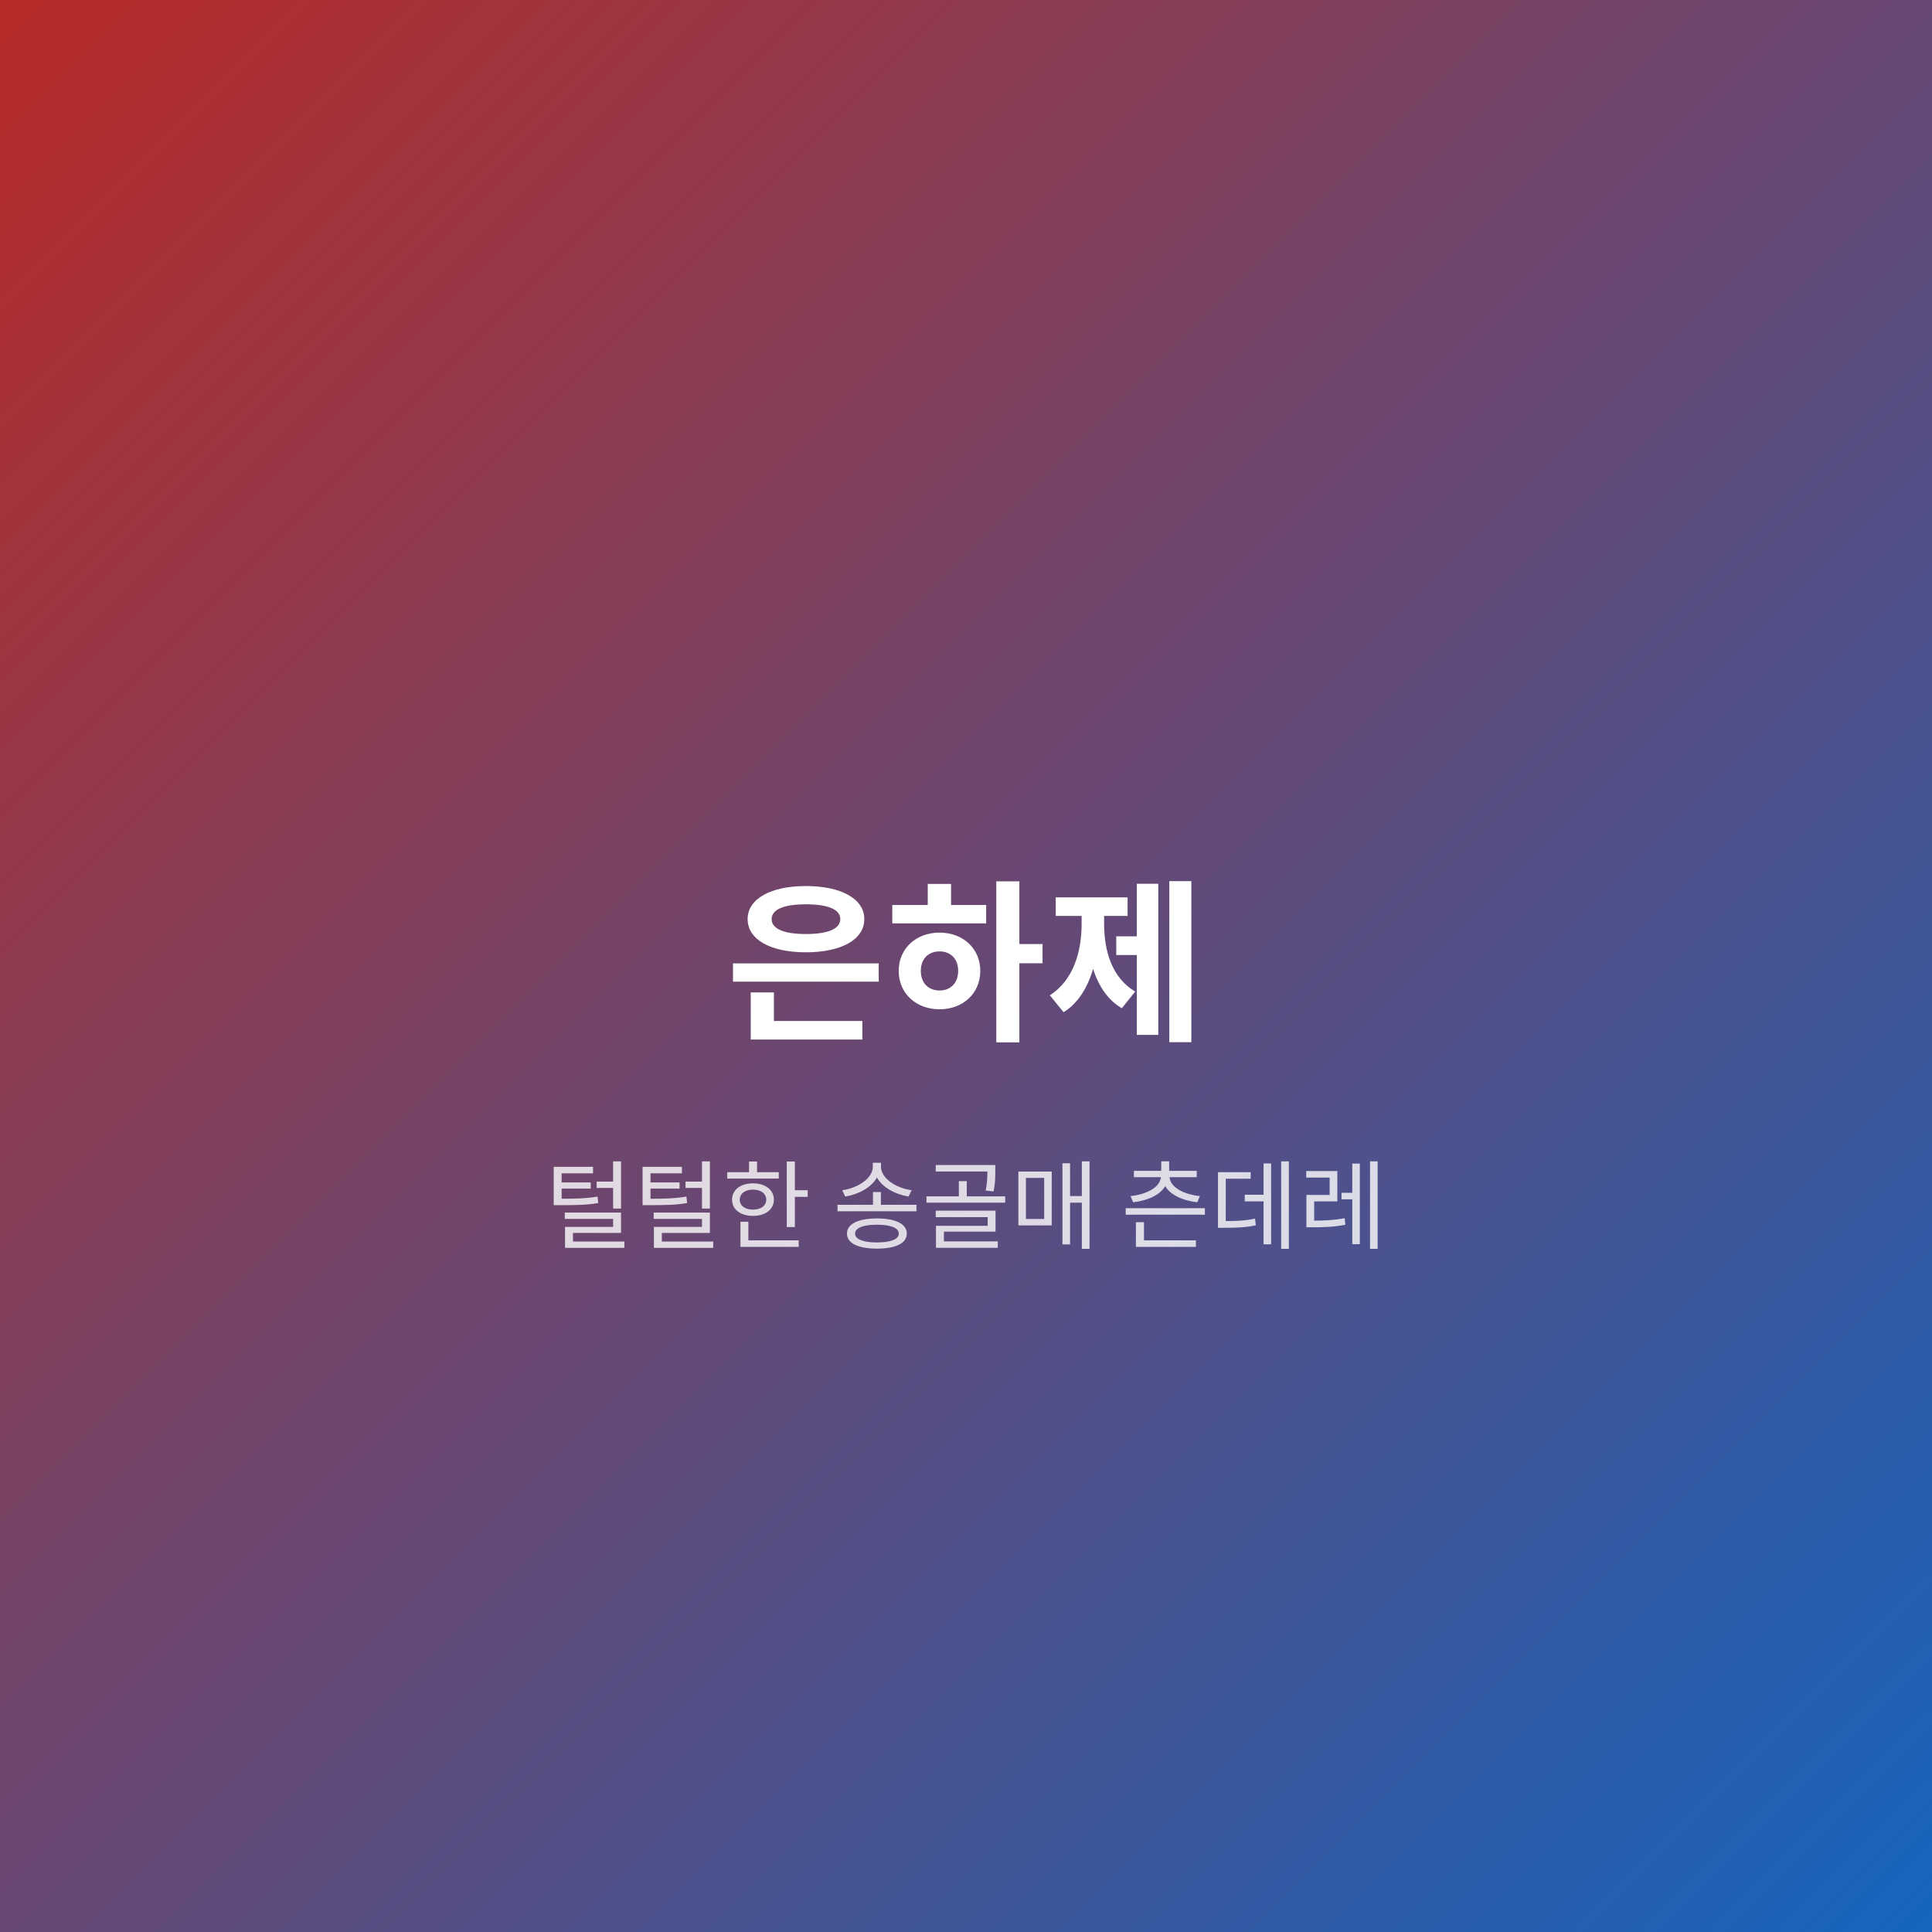
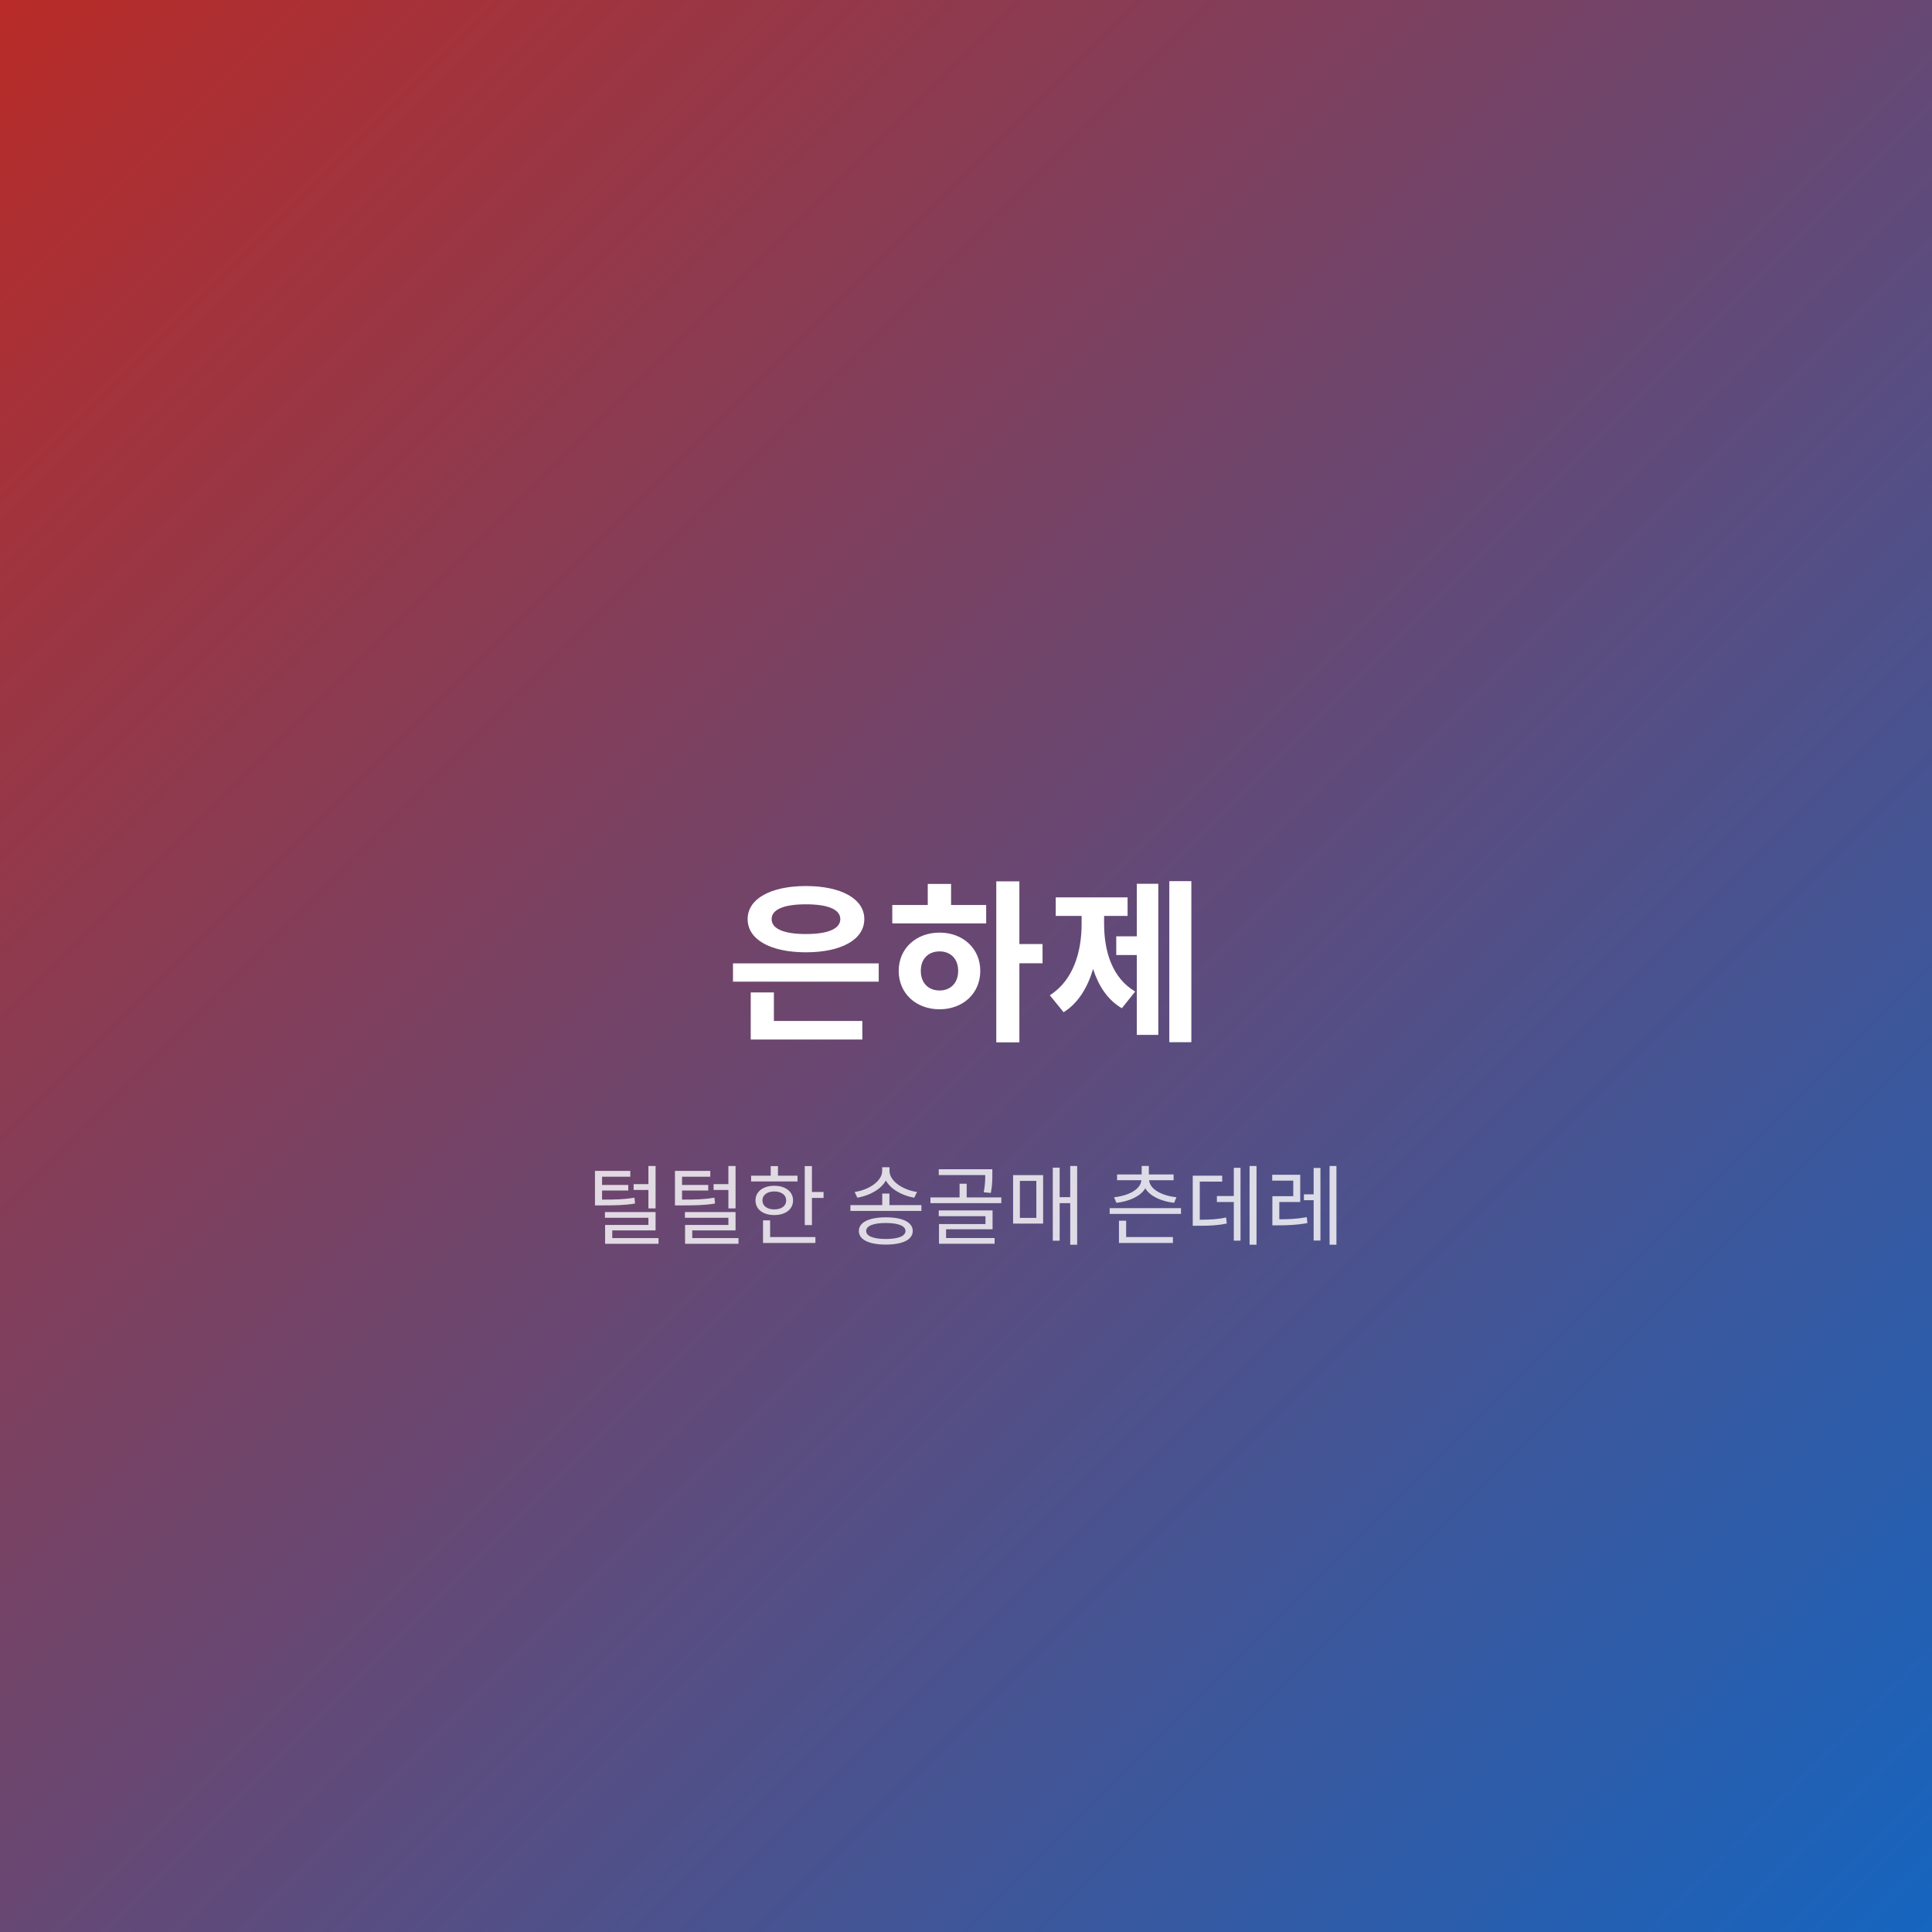
<svg xmlns="http://www.w3.org/2000/svg" width="400" height="400">
  <defs>
    <linearGradient id="grad_haje" x1="0%" y1="0%" x2="100%" y2="100%">
      <stop offset="0%" style="stop-color:#b92b27;stop-opacity:1" />
      <stop offset="100%" style="stop-color:#1565C0;stop-opacity:1" />
    </linearGradient>
  </defs>
  <rect width="400" height="400" fill="url(#grad_haje)" />
  <text x="200" y="200" font-family="sans-serif" font-size="36" font-weight="bold" fill="white" text-anchor="middle" dominant-baseline="middle">은하제</text>
-   <text x="200" y="250" font-family="sans-serif" font-size="20" fill="rgba(255,255,255,0.8)" text-anchor="middle" dominant-baseline="middle">털털한 송골매 츤데레</text>
+   <text x="200" y="250" font-family="sans-serif" font-size="18" fill="rgba(255,255,255,0.8)" text-anchor="middle" dominant-baseline="middle">털털한 송골매 츤데레</text>
</svg>
